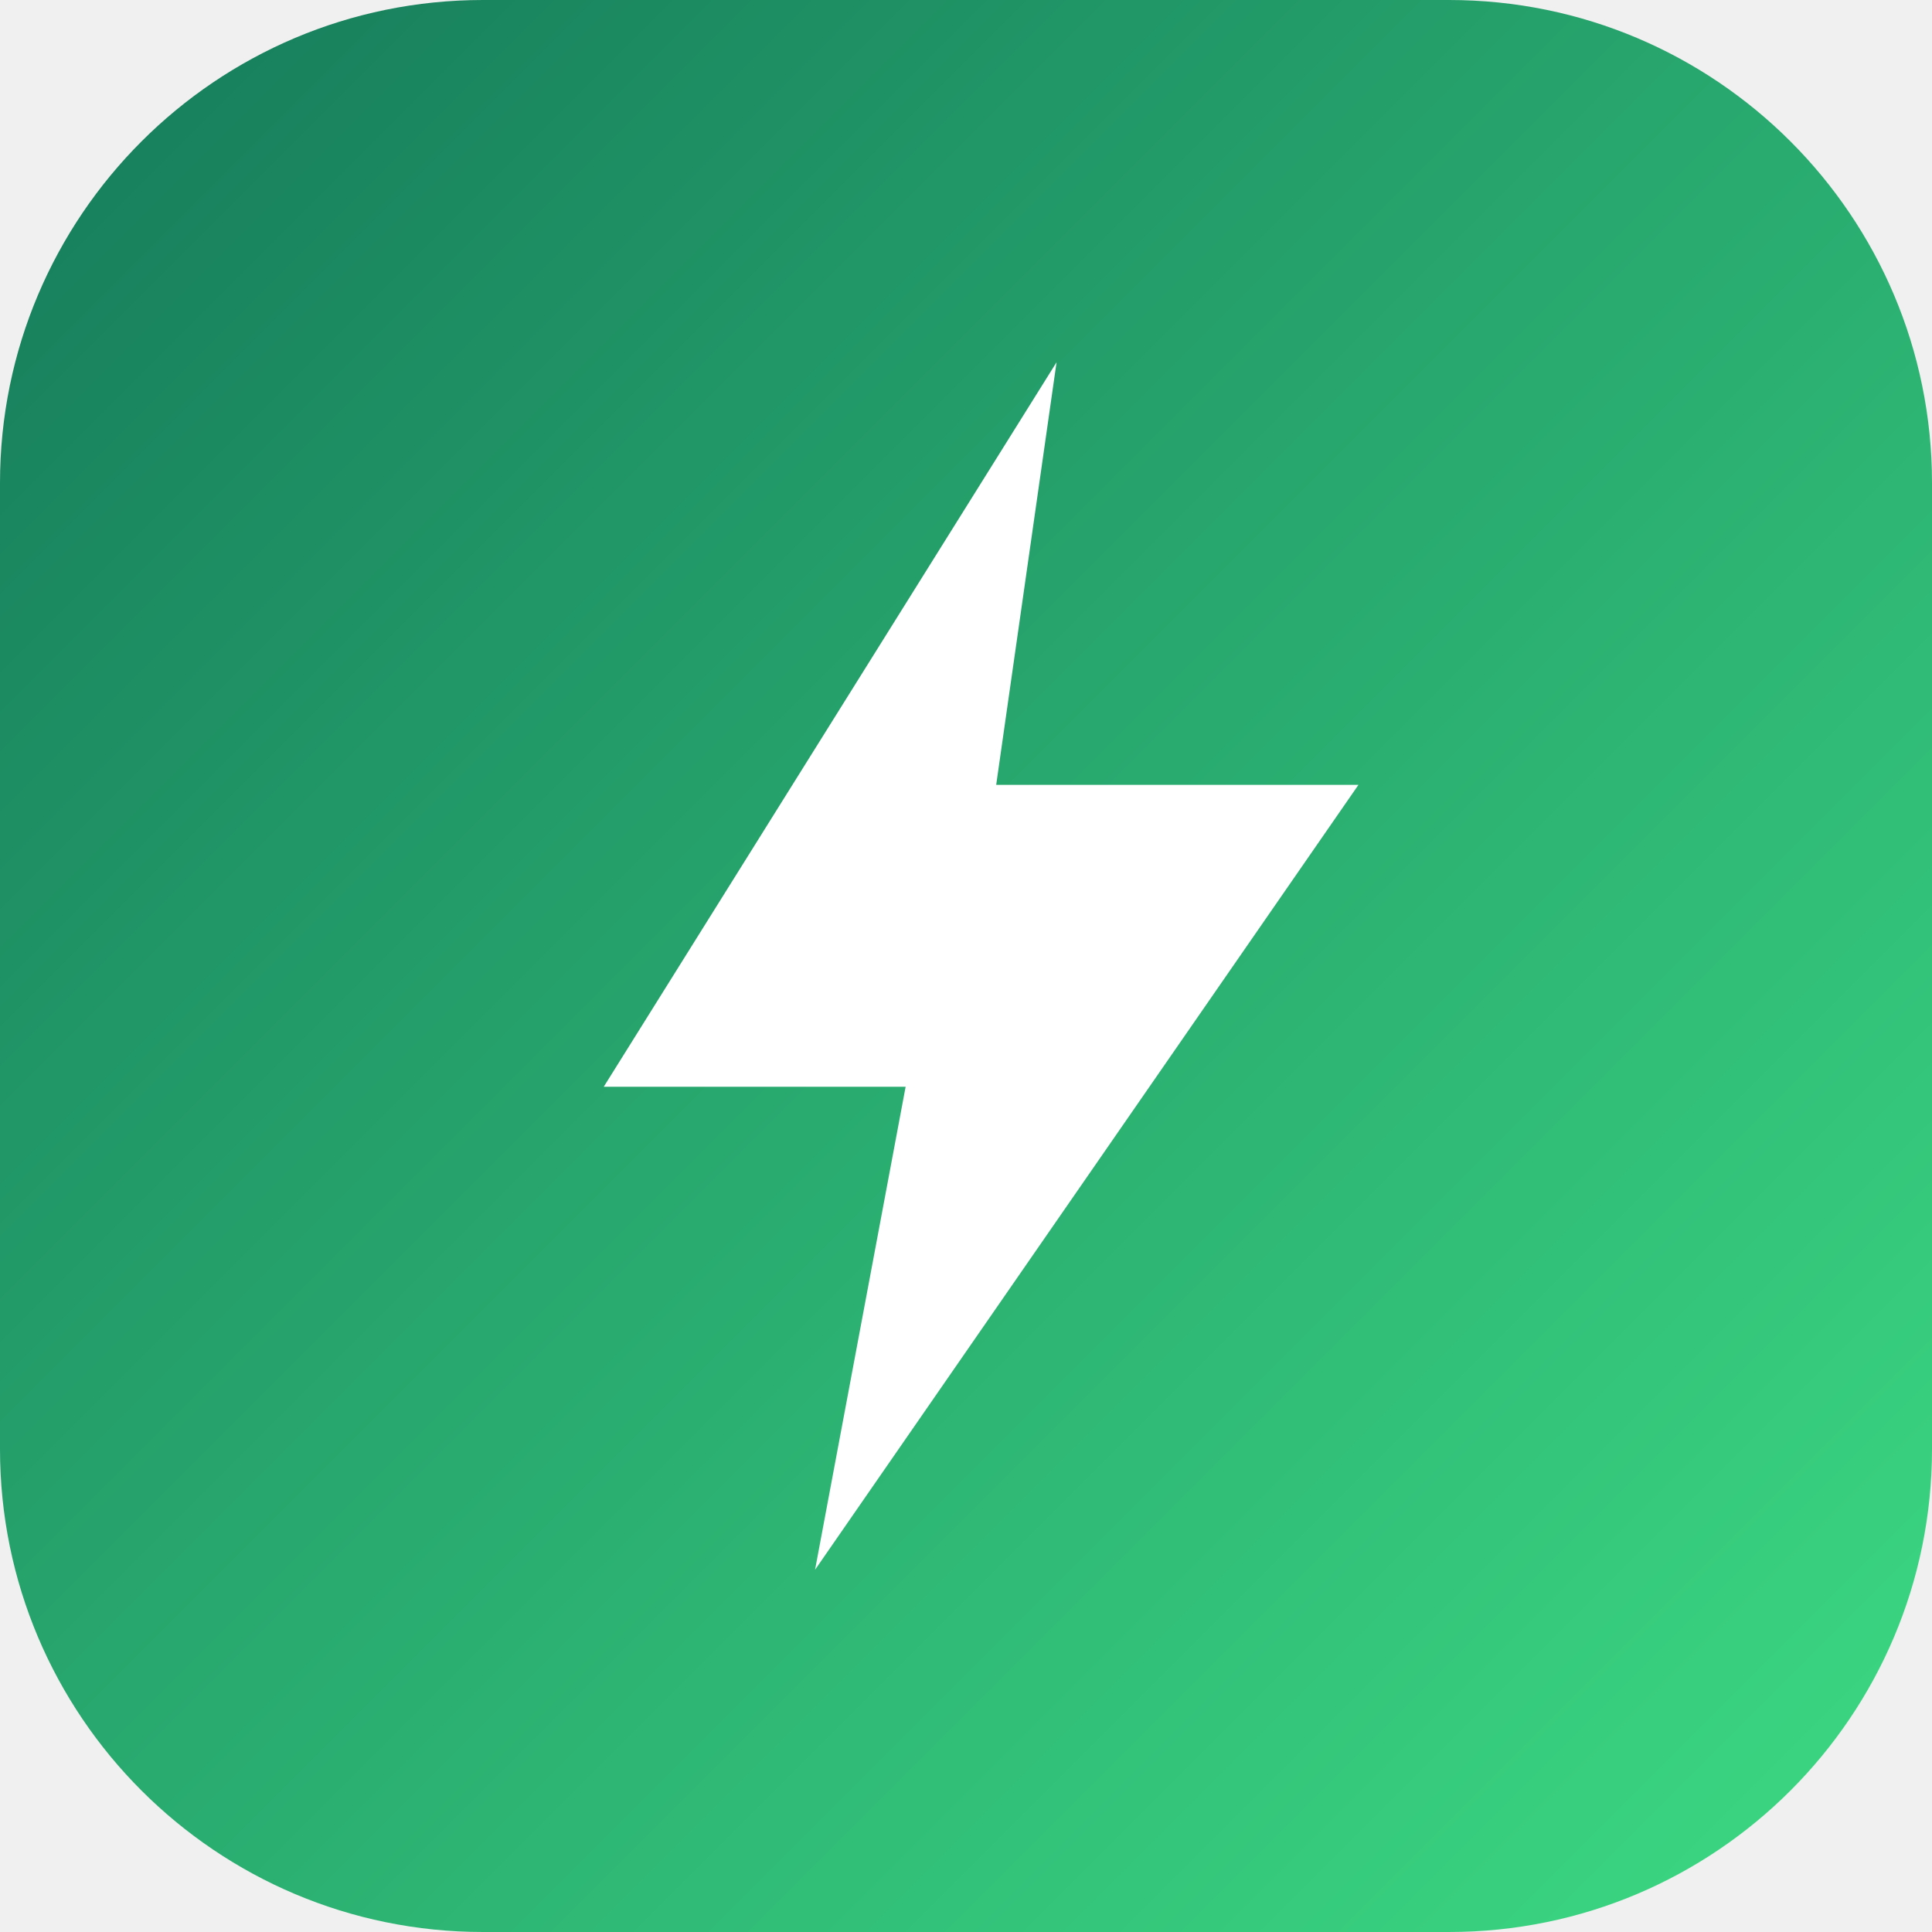
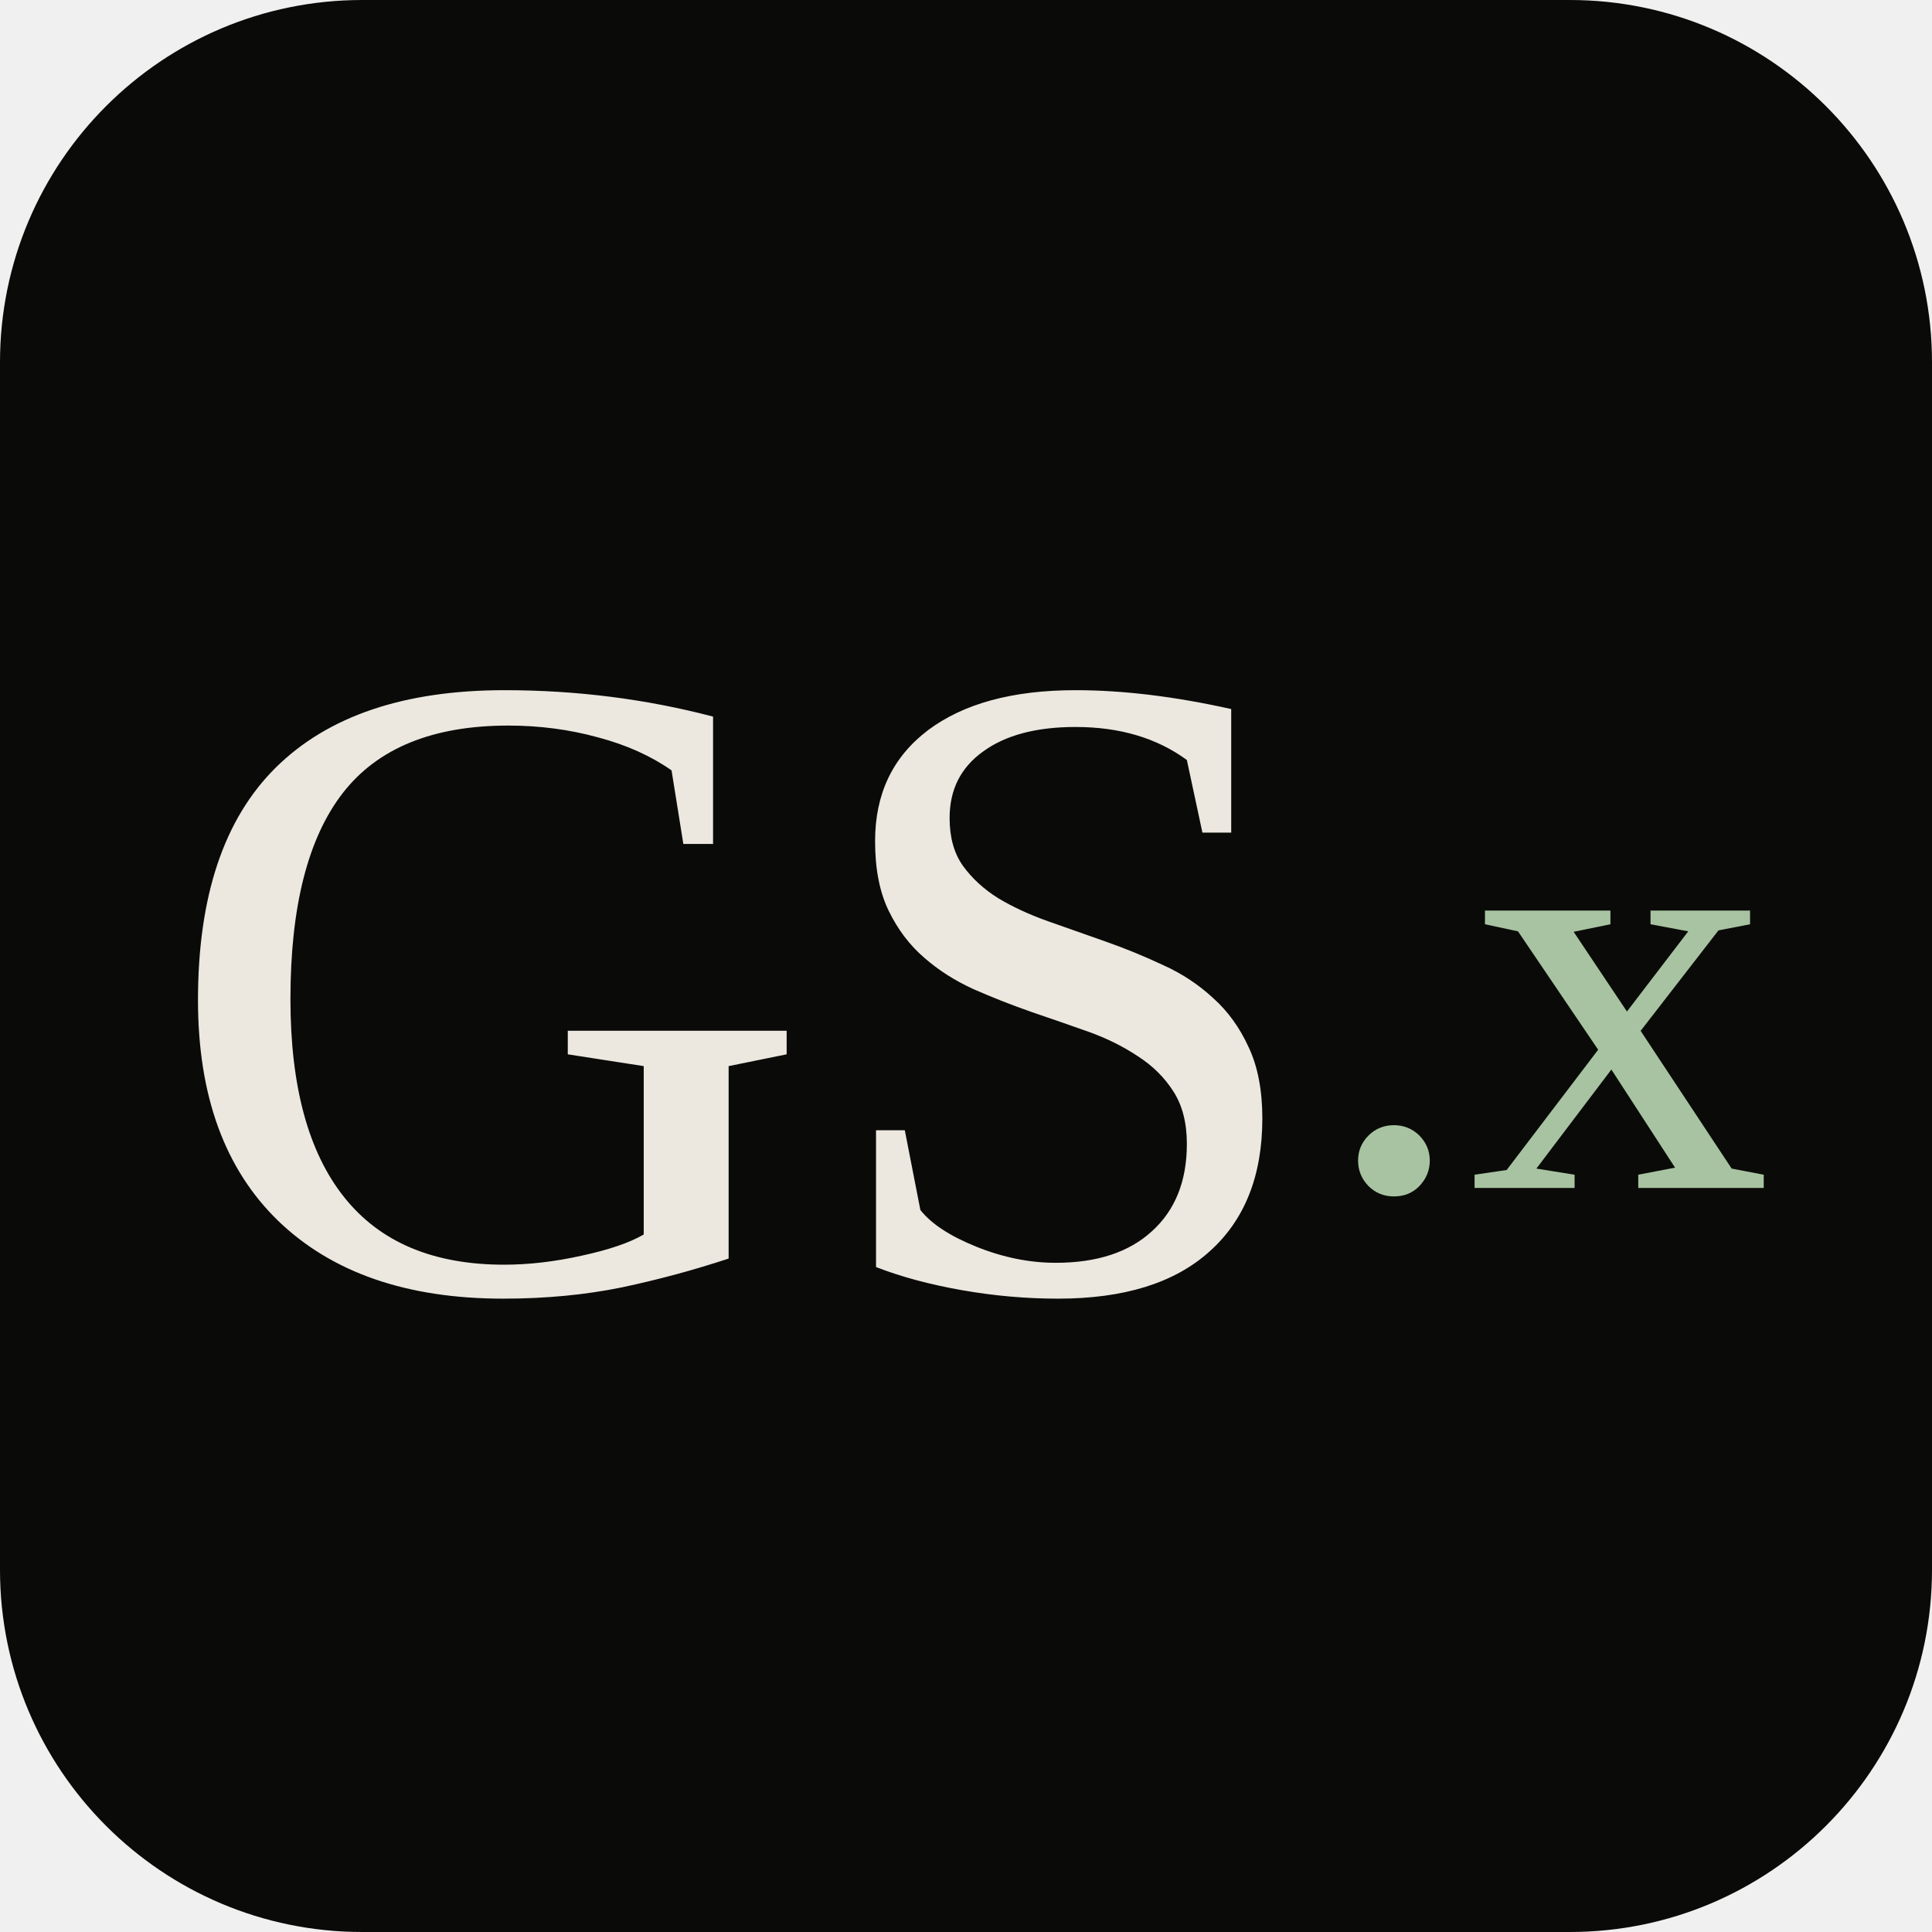
<svg xmlns="http://www.w3.org/2000/svg" viewBox="0 0 64 64" width="64" height="64">
-   <defs>
-     <linearGradient id="g" x1="0" y1="0" x2="1" y2="1">
-       <stop offset="0" stop-color="#15795a" />
-       <stop offset="1" stop-color="#3ddc84" />
-     </linearGradient>
-   </defs>
-   <rect width="64" height="64" rx="16" fill="url(#g)" />
-   <path d="M35 12 L20 36 h10 l-3 16 18-26 H33 z" fill="#fff" />
+   <rect width="64" height="64" rx="12" fill="#0a0b09" />
+   <text x="50%" y="50%" dy=".02em" text-anchor="middle" dominant-baseline="central" font-family="Georgia, 'Times New Roman', serif" font-size="30" fill="#ece8df">GS<tspan font-size="20" fill="#a8c3a1">.x</tspan>
+   </text>
</svg>
